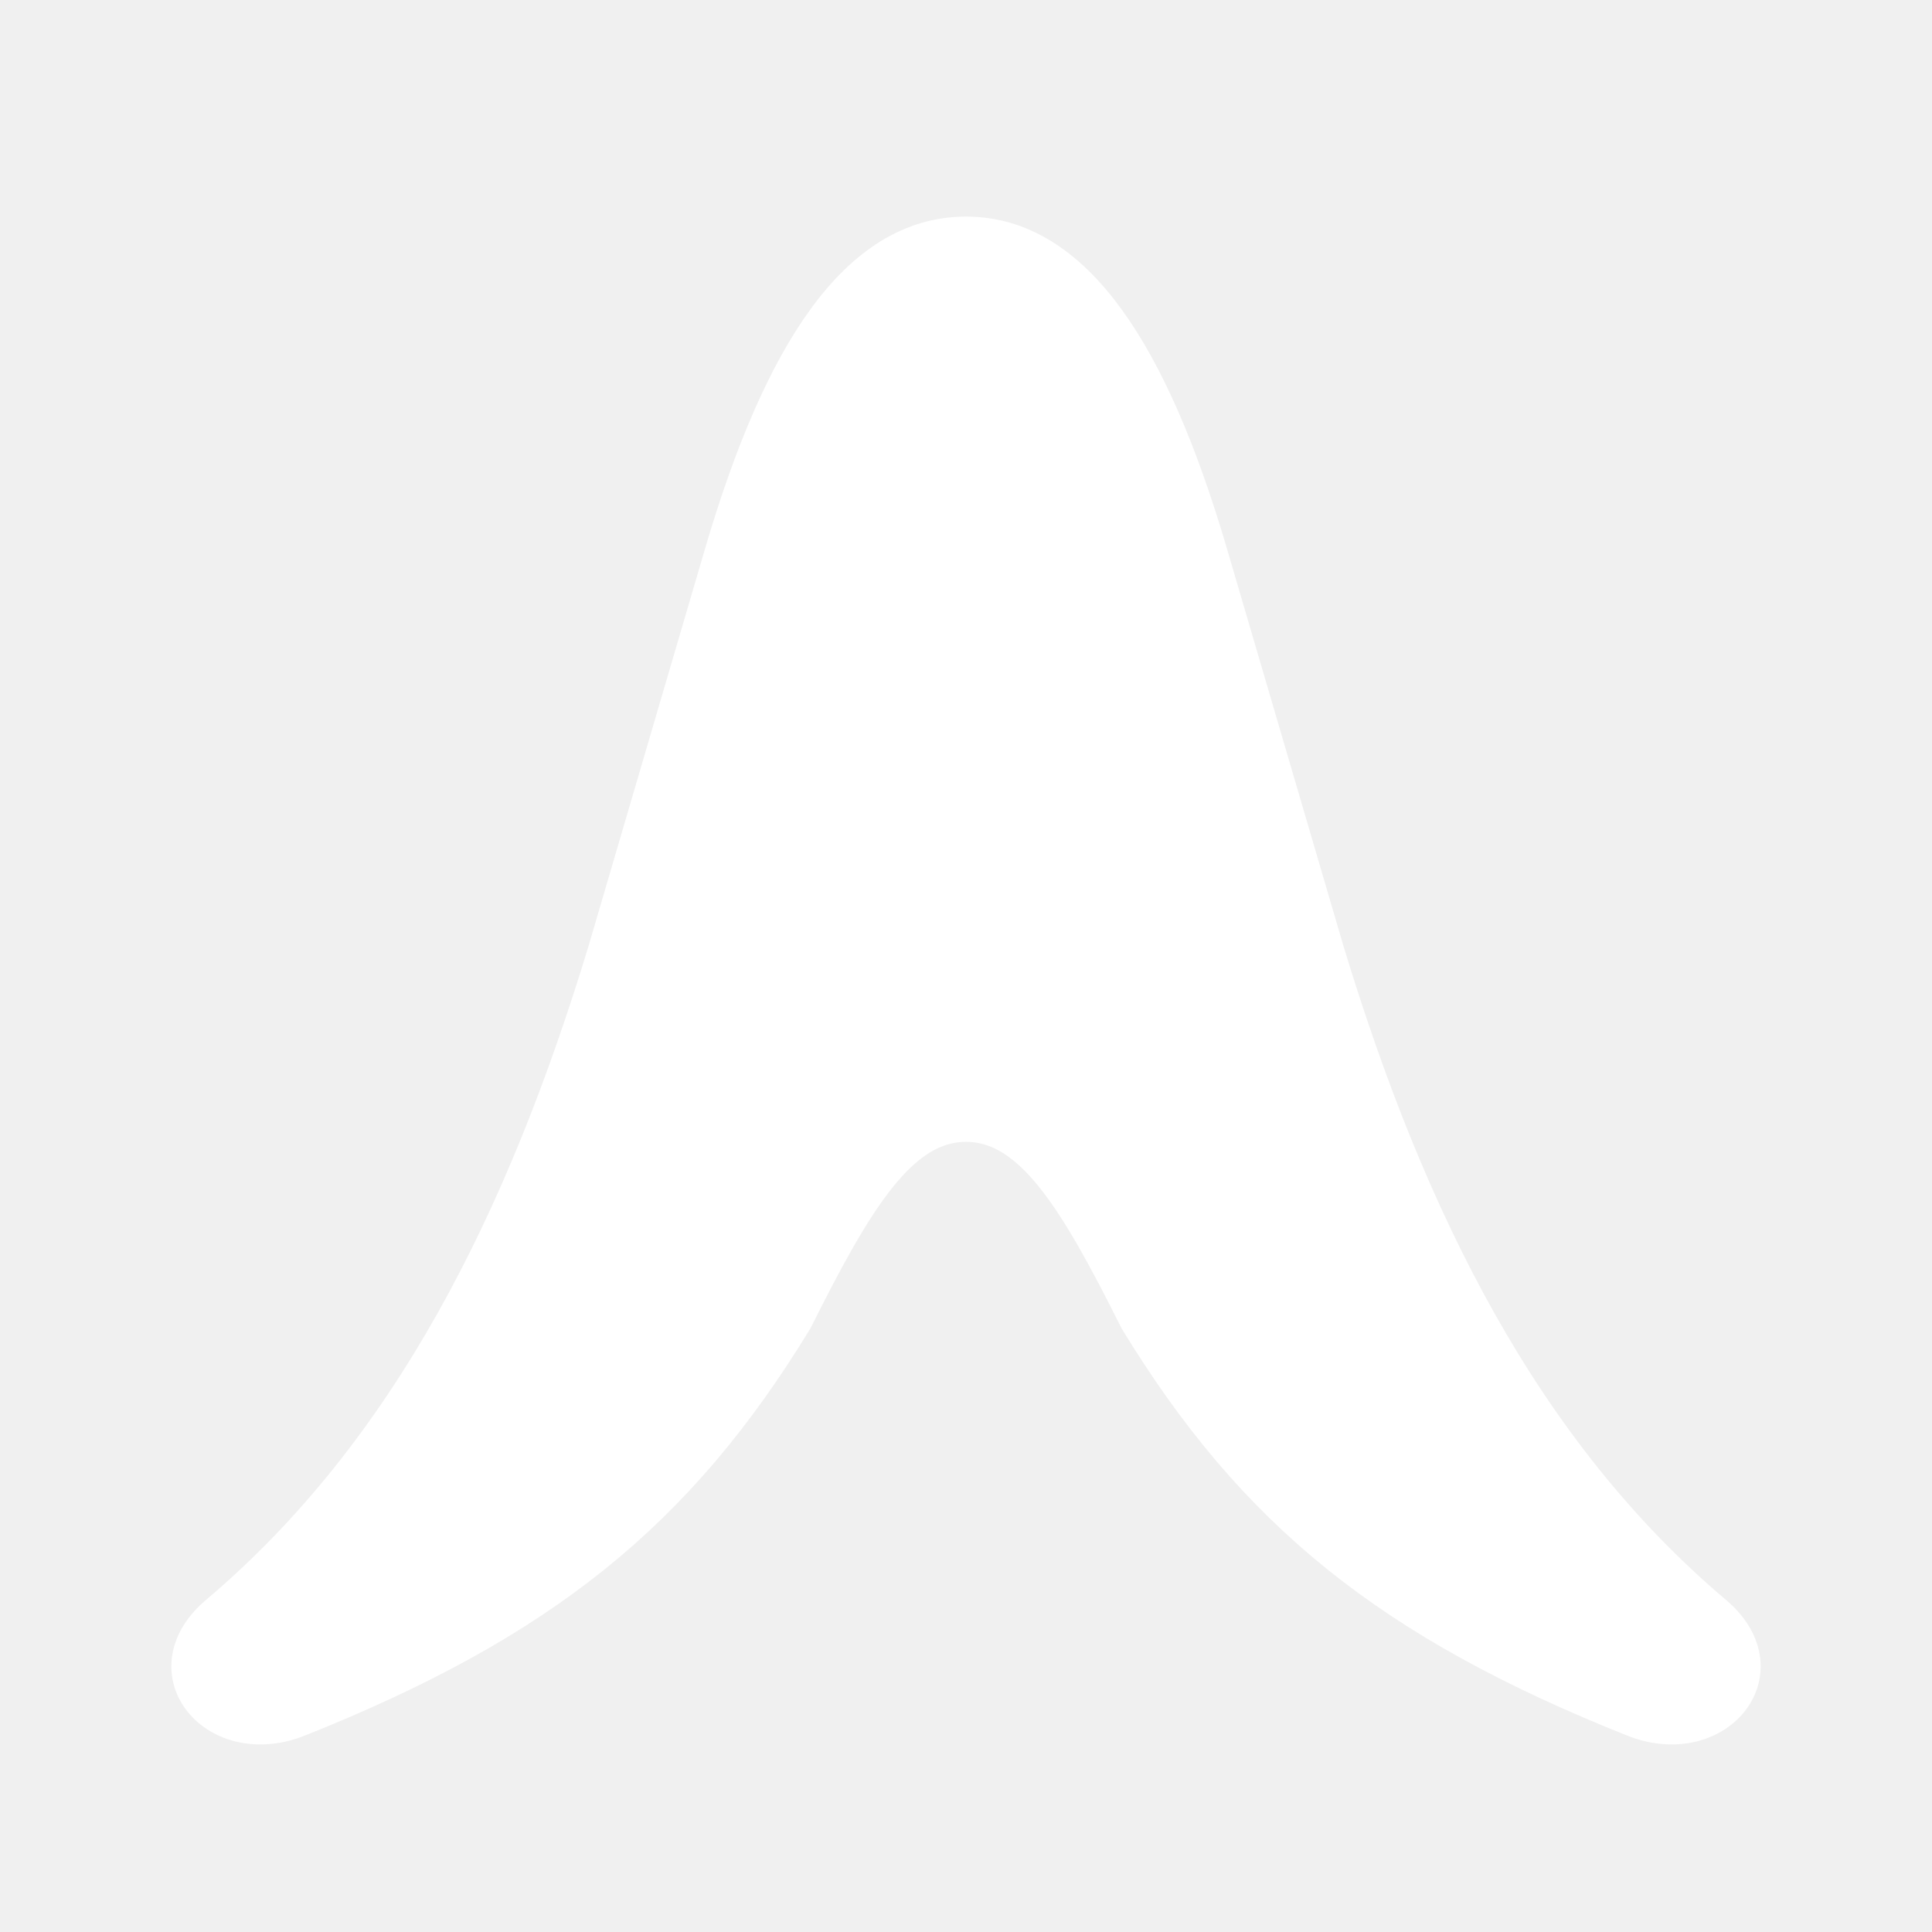
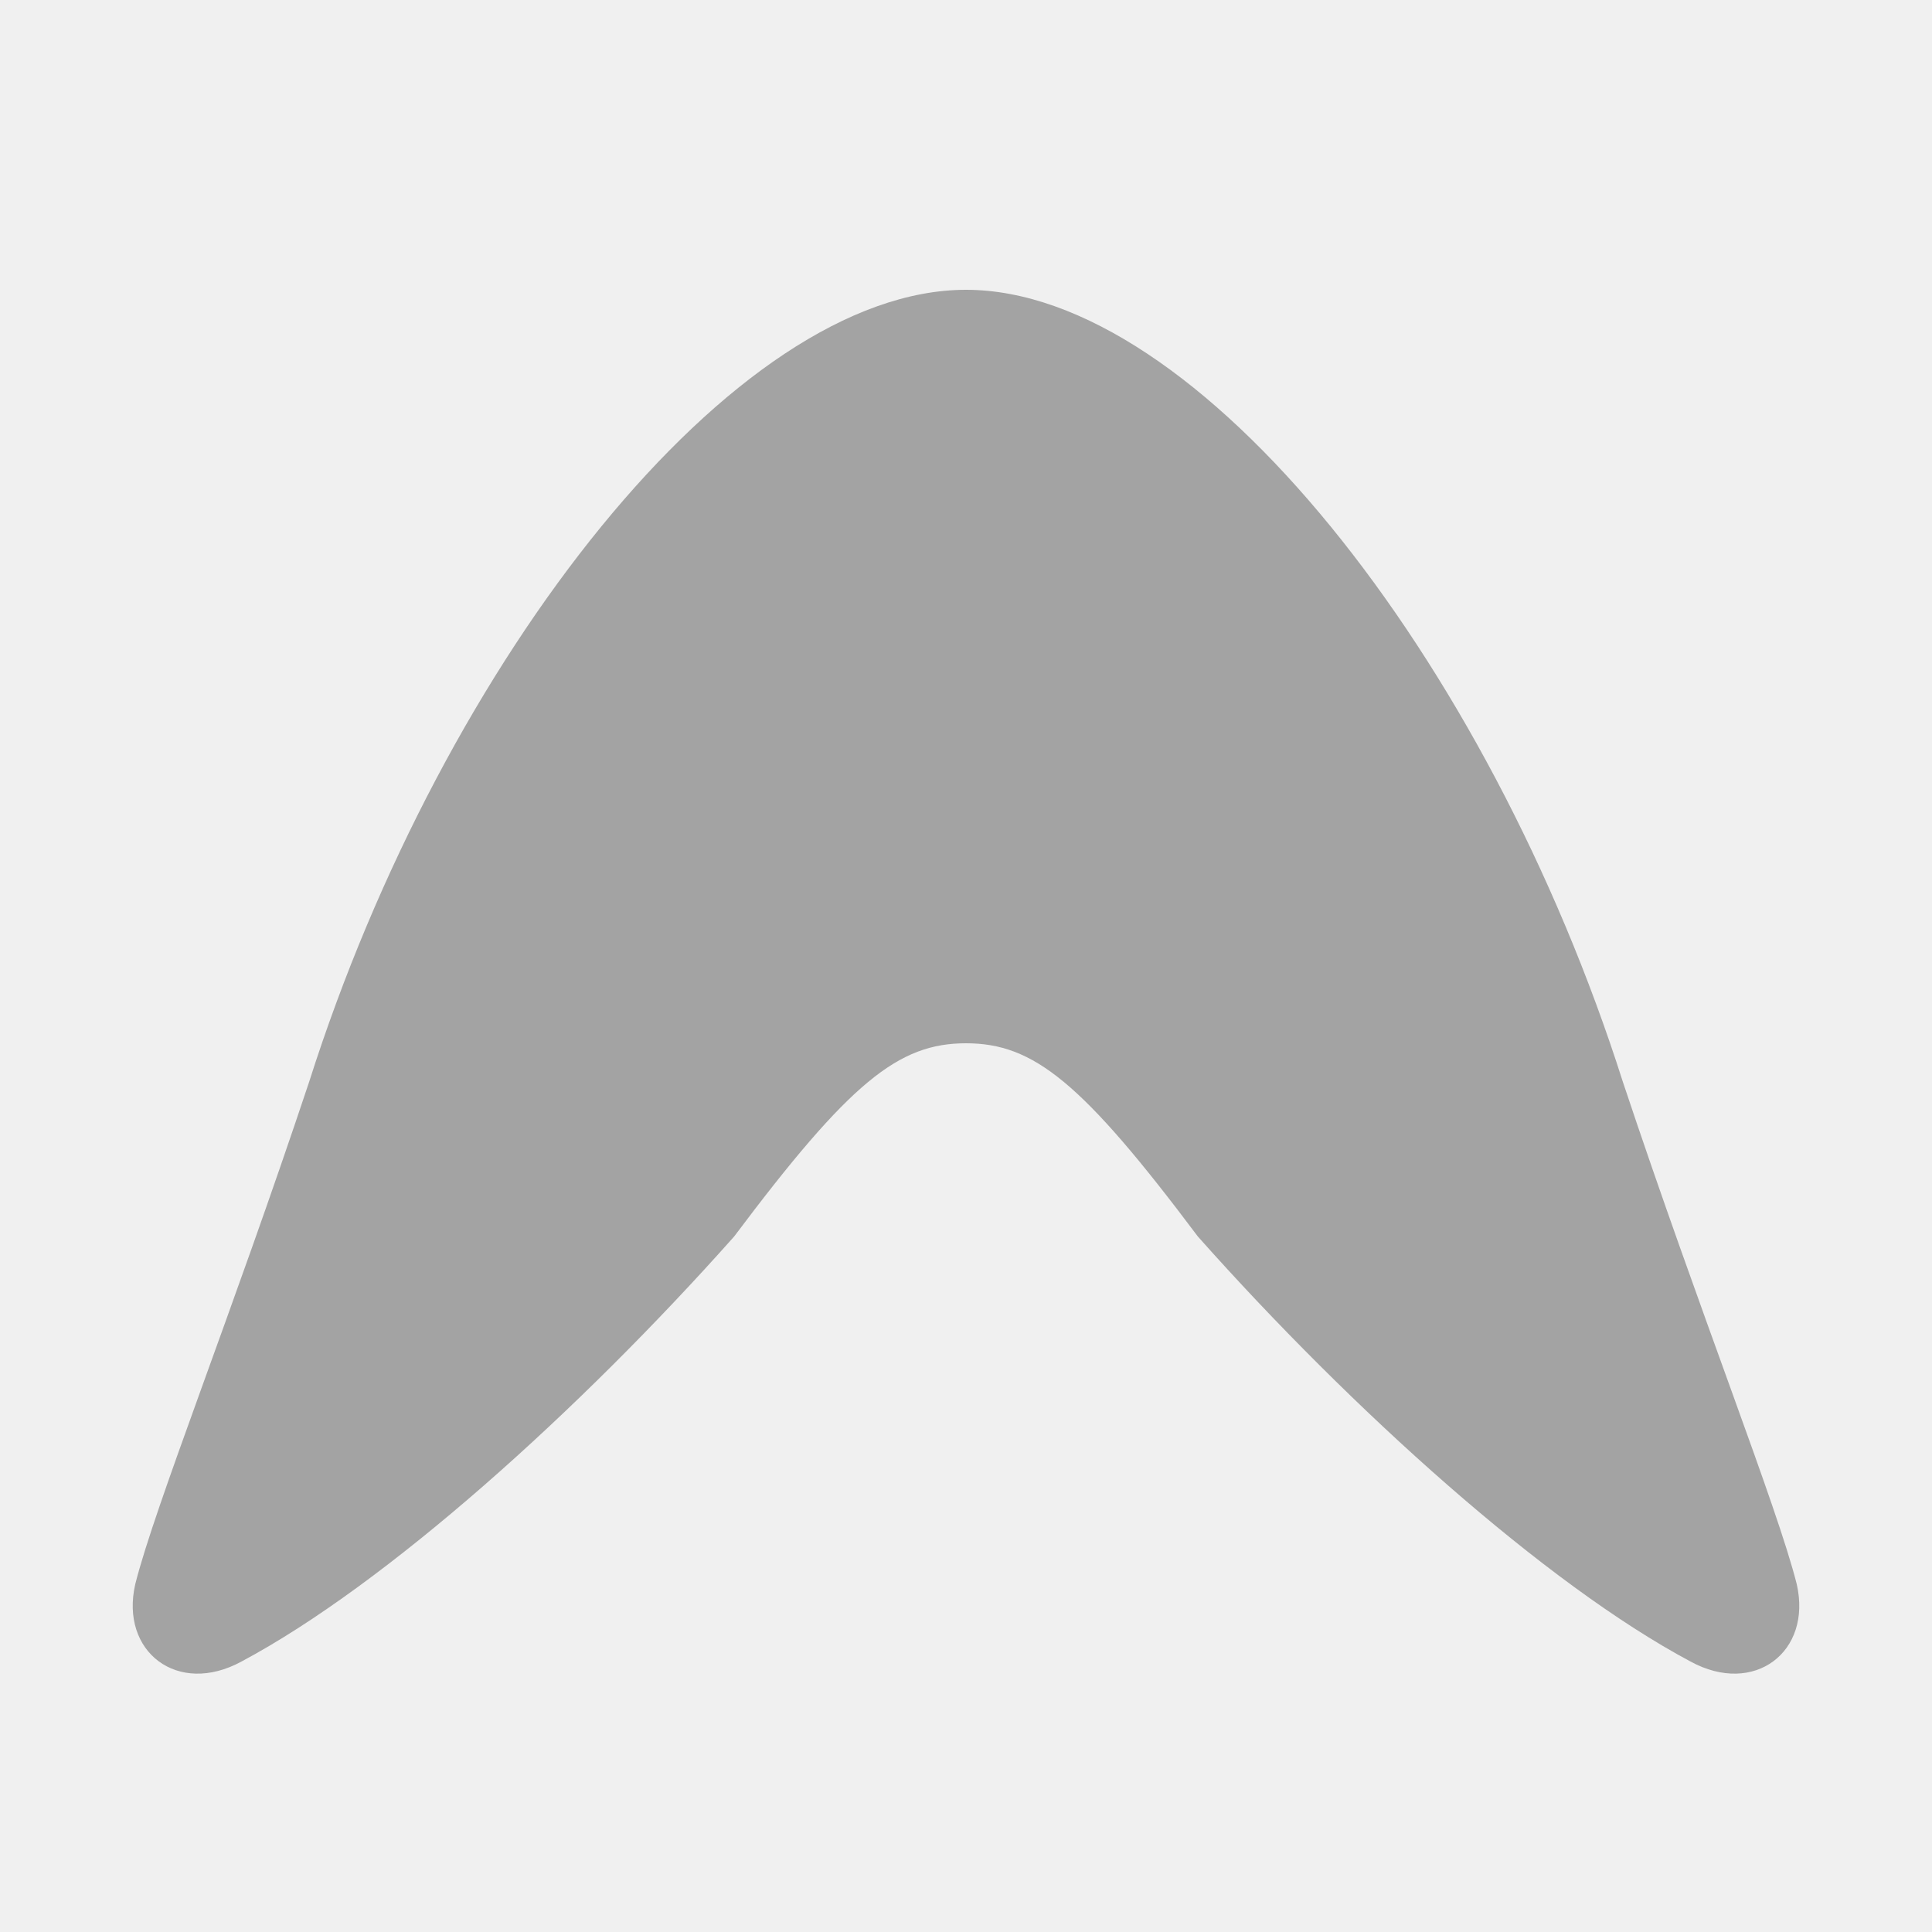
- <svg xmlns="http://www.w3.org/2000/svg" viewBox="0 0 64 64">
-   <path d="M7.2 53.5C13.6 48.1 17.4 40.4 20.1 31.5L24 18.2C25.9 11.8 28.4 7.8 32 7.8C35.6 7.8 38.1 11.8 40 18.2L43.9 31.5C46.6 40.4 50.4 48.1 56.8 53.5C59 55.4 56.8 58 54.1 56.9C46.1 53.7 41.6 50.1 37.7 43.7C35.7 39.7 34.2 37.2 32 37.2C29.8 37.2 28.3 39.7 26.3 43.7C22.4 50.1 17.9 53.7 9.9 56.9C7.2 58 5 55.4 7.2 53.5Z" fill="#fff" stroke="#fff" stroke-width="1.25" stroke-linejoin="round" />
+ <svg xmlns="http://www.w3.org/2000/svg" viewBox="0 0 100 100" fill="none">
+   <path d="M 50 15 C 62 15 77 34 84 56 C 88 68 92 78 93 82 C 93.8 85.5 90.8 87.8 87.5 86 C 80 82 70 73 62 64 C 56 56 53.5 54 50 54 C 46.5 54 44 56 38 64 C 30 73 20 82 12.5 86 C 9.2 87.8 6.2 85.5 7 82 C 8 78 12 68 16 56 C 23 34 38 15 50 15 Z" fill="#a3a3a3" />
</svg>
